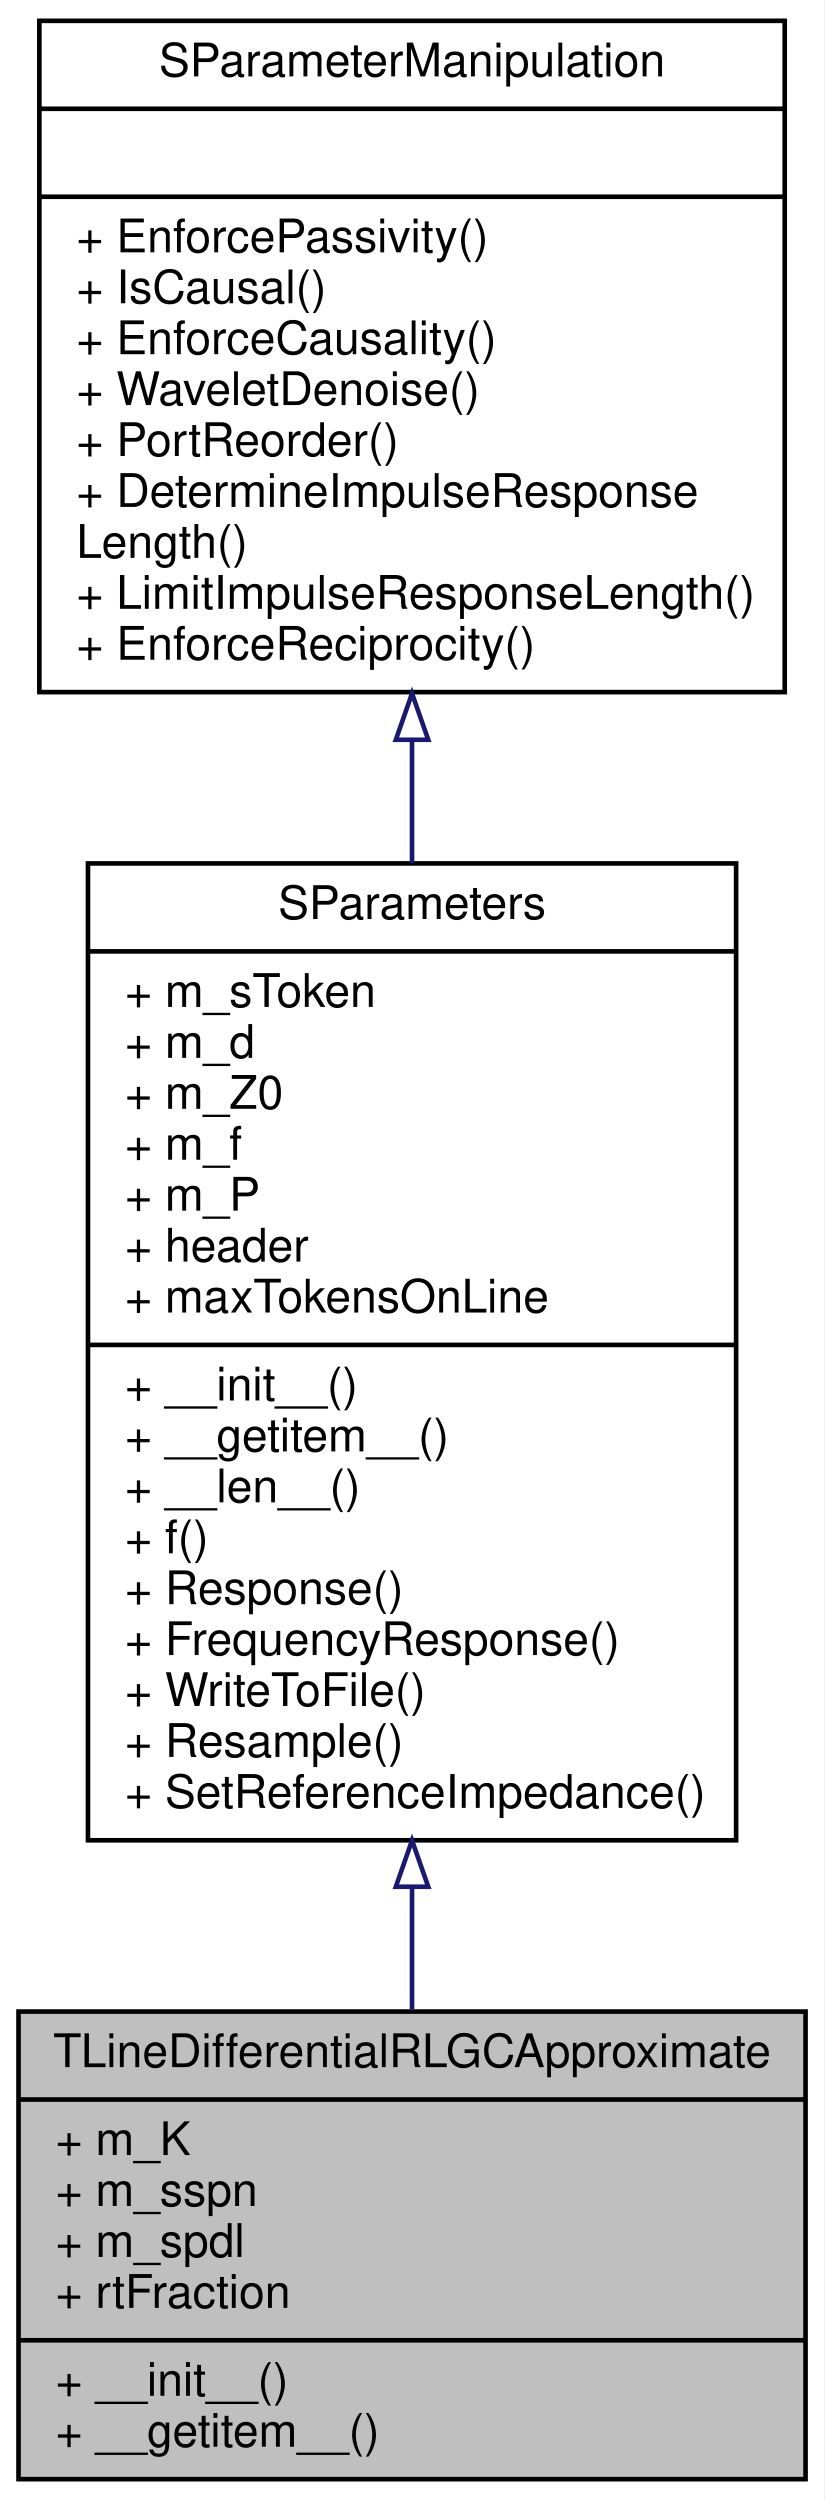
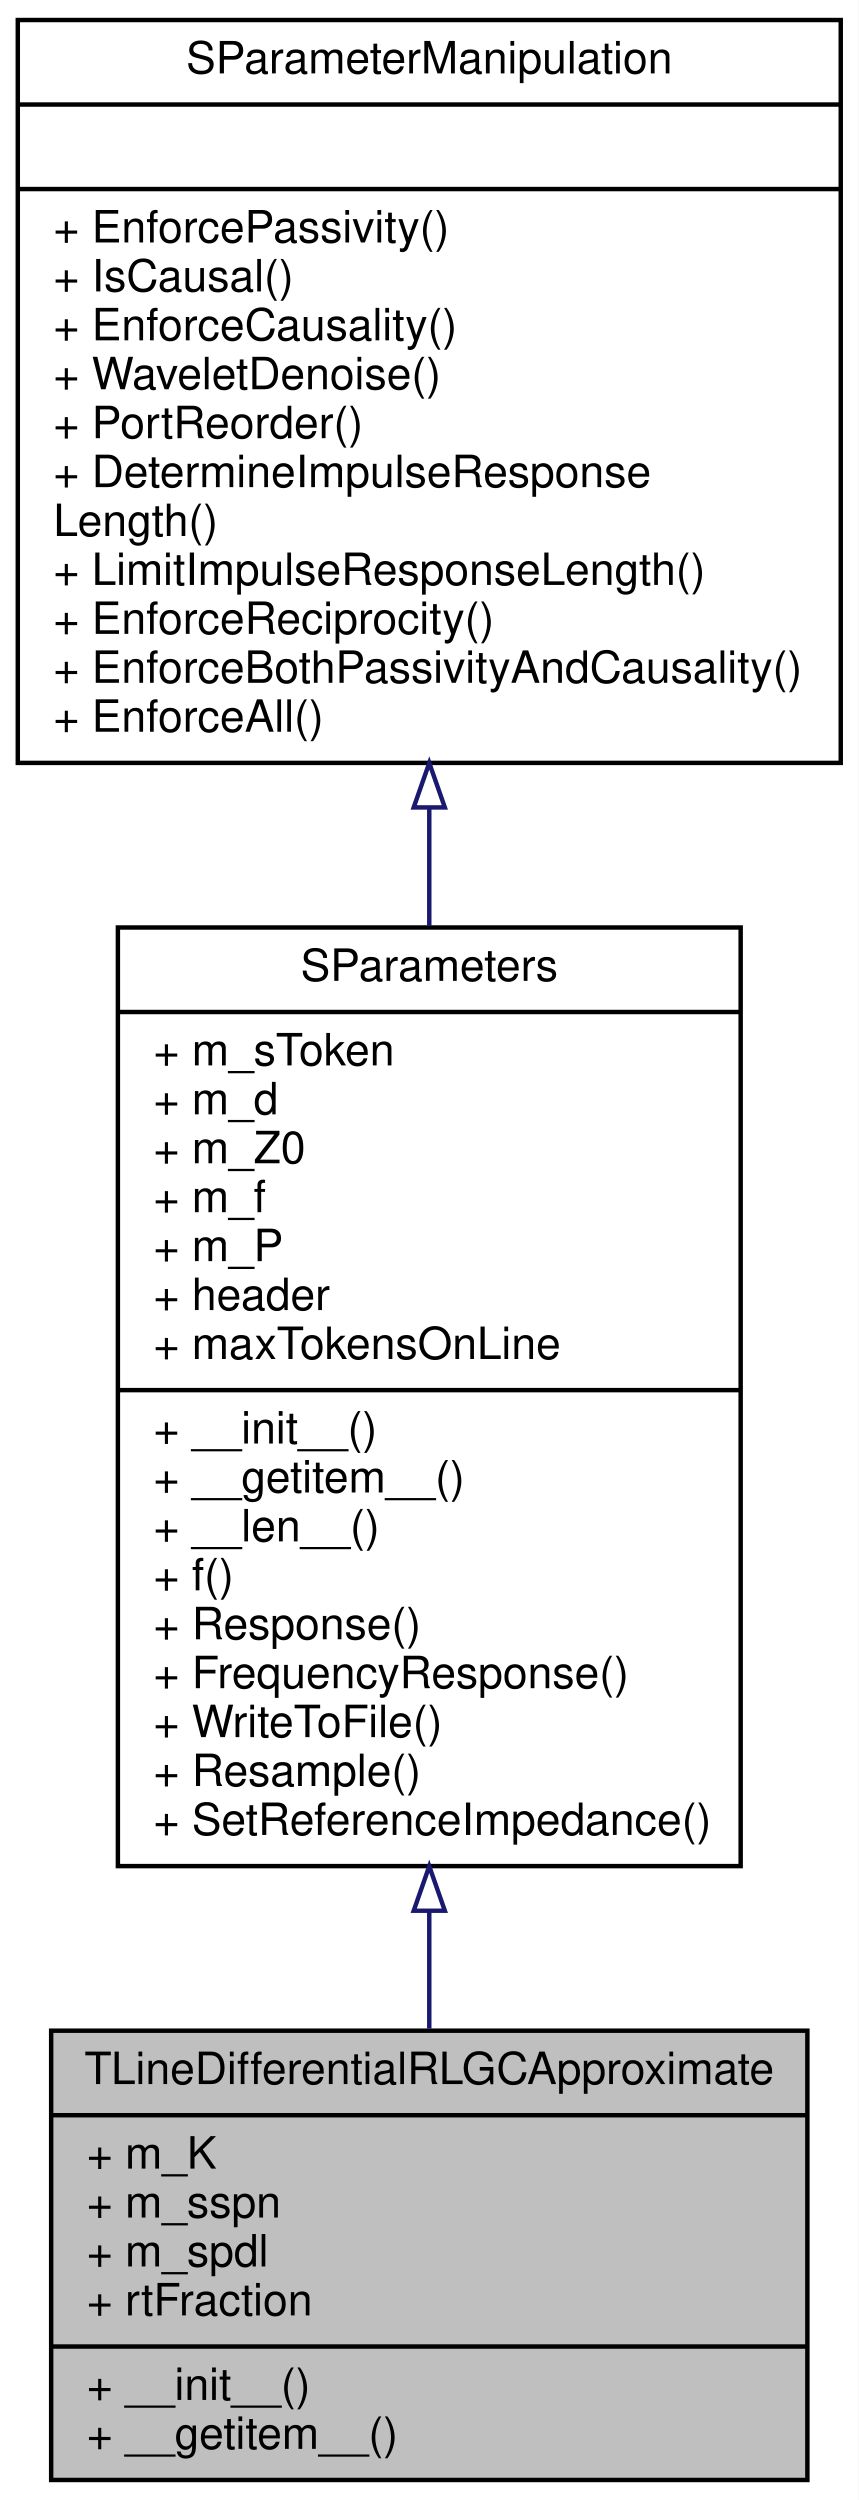
- <svg xmlns="http://www.w3.org/2000/svg" xmlns:xlink="http://www.w3.org/1999/xlink" width="178pt" height="540pt" viewBox="0.00 0.00 178.00 540.00">
-   <g id="graph0" class="graph" transform="scale(1 1) rotate(0) translate(4 536)">
-     <polygon fill="#ffffff" stroke="transparent" points="-4,4 -4,-536 174,-536 174,4 -4,4" />
+ <svg xmlns="http://www.w3.org/2000/svg" xmlns:xlink="http://www.w3.org/1999/xlink" width="193pt" height="562pt" viewBox="0.00 0.00 193.00 562.00">
+   <g id="graph0" class="graph" transform="scale(1 1) rotate(0) translate(4 558)">
+     <polygon fill="#ffffff" stroke="transparent" points="-4,4 -4,-558 189,-558 189,4 -4,4" />
    <g id="node1" class="node">
-       <polygon fill="#bfbfbf" stroke="#000000" points="0,-.5 0,-101.5 170,-101.5 170,-.5 0,-.5" />
-       <text text-anchor="middle" x="85" y="-89.5" font-family="Helvetica,sans-Serif" font-size="10.00" fill="#000000">TLineDifferentialRLGCApproximate</text>
-       <polyline fill="none" stroke="#000000" points="0,-82.5 170,-82.5 " />
-       <text text-anchor="start" x="8" y="-70.5" font-family="Helvetica,sans-Serif" font-size="10.00" fill="#000000">+ m_K</text>
-       <text text-anchor="start" x="8" y="-59.5" font-family="Helvetica,sans-Serif" font-size="10.00" fill="#000000">+ m_sspn</text>
-       <text text-anchor="start" x="8" y="-48.5" font-family="Helvetica,sans-Serif" font-size="10.00" fill="#000000">+ m_spdl</text>
-       <text text-anchor="start" x="8" y="-37.5" font-family="Helvetica,sans-Serif" font-size="10.00" fill="#000000">+ rtFraction</text>
-       <polyline fill="none" stroke="#000000" points="0,-30.5 170,-30.5 " />
-       <text text-anchor="start" x="8" y="-18.5" font-family="Helvetica,sans-Serif" font-size="10.00" fill="#000000">+ __init__()</text>
-       <text text-anchor="start" x="8" y="-7.5" font-family="Helvetica,sans-Serif" font-size="10.00" fill="#000000">+ __getitem__()</text>
+       <polygon fill="#bfbfbf" stroke="#000000" points="7.5,-.5 7.5,-101.5 177.5,-101.5 177.5,-.5 7.5,-.5" />
+       <text text-anchor="middle" x="92.5" y="-89.5" font-family="Helvetica,sans-Serif" font-size="10.00" fill="#000000">TLineDifferentialRLGCApproximate</text>
+       <polyline fill="none" stroke="#000000" points="7.5,-82.5 177.5,-82.5 " />
+       <text text-anchor="start" x="15.5" y="-70.5" font-family="Helvetica,sans-Serif" font-size="10.00" fill="#000000">+ m_K</text>
+       <text text-anchor="start" x="15.5" y="-59.5" font-family="Helvetica,sans-Serif" font-size="10.00" fill="#000000">+ m_sspn</text>
+       <text text-anchor="start" x="15.5" y="-48.5" font-family="Helvetica,sans-Serif" font-size="10.00" fill="#000000">+ m_spdl</text>
+       <text text-anchor="start" x="15.5" y="-37.5" font-family="Helvetica,sans-Serif" font-size="10.00" fill="#000000">+ rtFraction</text>
+       <polyline fill="none" stroke="#000000" points="7.5,-30.5 177.5,-30.5 " />
+       <text text-anchor="start" x="15.5" y="-18.5" font-family="Helvetica,sans-Serif" font-size="10.00" fill="#000000">+ __init__()</text>
+       <text text-anchor="start" x="15.5" y="-7.5" font-family="Helvetica,sans-Serif" font-size="10.00" fill="#000000">+ __getitem__()</text>
    </g>
    <g id="node2" class="node">
      <g id="a_node2">
        <a xlink:href="classSignalIntegrity_1_1Lib_1_1SParameters_1_1SParameters_1_1SParameters.xhtml" target="_top" xlink:title="Class containing s-parameters. ">
-           <polygon fill="#ffffff" stroke="#000000" points="15,-138.5 15,-349.5 155,-349.5 155,-138.5 15,-138.5" />
-           <text text-anchor="middle" x="85" y="-337.5" font-family="Helvetica,sans-Serif" font-size="10.00" fill="#000000">SParameters</text>
-           <polyline fill="none" stroke="#000000" points="15,-330.5 155,-330.5 " />
-           <text text-anchor="start" x="23" y="-318.5" font-family="Helvetica,sans-Serif" font-size="10.00" fill="#000000">+ m_sToken</text>
-           <text text-anchor="start" x="23" y="-307.5" font-family="Helvetica,sans-Serif" font-size="10.00" fill="#000000">+ m_d</text>
-           <text text-anchor="start" x="23" y="-296.5" font-family="Helvetica,sans-Serif" font-size="10.00" fill="#000000">+ m_Z0</text>
-           <text text-anchor="start" x="23" y="-285.5" font-family="Helvetica,sans-Serif" font-size="10.00" fill="#000000">+ m_f</text>
-           <text text-anchor="start" x="23" y="-274.5" font-family="Helvetica,sans-Serif" font-size="10.00" fill="#000000">+ m_P</text>
-           <text text-anchor="start" x="23" y="-263.5" font-family="Helvetica,sans-Serif" font-size="10.00" fill="#000000">+ header</text>
-           <text text-anchor="start" x="23" y="-252.5" font-family="Helvetica,sans-Serif" font-size="10.00" fill="#000000">+ maxTokensOnLine</text>
-           <polyline fill="none" stroke="#000000" points="15,-245.5 155,-245.5 " />
-           <text text-anchor="start" x="23" y="-233.5" font-family="Helvetica,sans-Serif" font-size="10.00" fill="#000000">+ __init__()</text>
-           <text text-anchor="start" x="23" y="-222.5" font-family="Helvetica,sans-Serif" font-size="10.00" fill="#000000">+ __getitem__()</text>
-           <text text-anchor="start" x="23" y="-211.5" font-family="Helvetica,sans-Serif" font-size="10.00" fill="#000000">+ __len__()</text>
-           <text text-anchor="start" x="23" y="-200.5" font-family="Helvetica,sans-Serif" font-size="10.00" fill="#000000">+ f()</text>
-           <text text-anchor="start" x="23" y="-189.5" font-family="Helvetica,sans-Serif" font-size="10.00" fill="#000000">+ Response()</text>
-           <text text-anchor="start" x="23" y="-178.5" font-family="Helvetica,sans-Serif" font-size="10.00" fill="#000000">+ FrequencyResponse()</text>
-           <text text-anchor="start" x="23" y="-167.5" font-family="Helvetica,sans-Serif" font-size="10.00" fill="#000000">+ WriteToFile()</text>
-           <text text-anchor="start" x="23" y="-156.5" font-family="Helvetica,sans-Serif" font-size="10.00" fill="#000000">+ Resample()</text>
-           <text text-anchor="start" x="23" y="-145.5" font-family="Helvetica,sans-Serif" font-size="10.00" fill="#000000">+ SetReferenceImpedance()</text>
+           <polygon fill="#ffffff" stroke="#000000" points="22.5,-138.5 22.5,-349.5 162.5,-349.5 162.5,-138.5 22.5,-138.5" />
+           <text text-anchor="middle" x="92.5" y="-337.5" font-family="Helvetica,sans-Serif" font-size="10.00" fill="#000000">SParameters</text>
+           <polyline fill="none" stroke="#000000" points="22.5,-330.5 162.5,-330.5 " />
+           <text text-anchor="start" x="30.5" y="-318.5" font-family="Helvetica,sans-Serif" font-size="10.00" fill="#000000">+ m_sToken</text>
+           <text text-anchor="start" x="30.5" y="-307.5" font-family="Helvetica,sans-Serif" font-size="10.00" fill="#000000">+ m_d</text>
+           <text text-anchor="start" x="30.5" y="-296.5" font-family="Helvetica,sans-Serif" font-size="10.00" fill="#000000">+ m_Z0</text>
+           <text text-anchor="start" x="30.5" y="-285.5" font-family="Helvetica,sans-Serif" font-size="10.00" fill="#000000">+ m_f</text>
+           <text text-anchor="start" x="30.5" y="-274.5" font-family="Helvetica,sans-Serif" font-size="10.00" fill="#000000">+ m_P</text>
+           <text text-anchor="start" x="30.5" y="-263.5" font-family="Helvetica,sans-Serif" font-size="10.00" fill="#000000">+ header</text>
+           <text text-anchor="start" x="30.5" y="-252.5" font-family="Helvetica,sans-Serif" font-size="10.00" fill="#000000">+ maxTokensOnLine</text>
+           <polyline fill="none" stroke="#000000" points="22.5,-245.5 162.5,-245.5 " />
+           <text text-anchor="start" x="30.5" y="-233.5" font-family="Helvetica,sans-Serif" font-size="10.00" fill="#000000">+ __init__()</text>
+           <text text-anchor="start" x="30.5" y="-222.5" font-family="Helvetica,sans-Serif" font-size="10.00" fill="#000000">+ __getitem__()</text>
+           <text text-anchor="start" x="30.5" y="-211.5" font-family="Helvetica,sans-Serif" font-size="10.00" fill="#000000">+ __len__()</text>
+           <text text-anchor="start" x="30.5" y="-200.5" font-family="Helvetica,sans-Serif" font-size="10.00" fill="#000000">+ f()</text>
+           <text text-anchor="start" x="30.5" y="-189.5" font-family="Helvetica,sans-Serif" font-size="10.00" fill="#000000">+ Response()</text>
+           <text text-anchor="start" x="30.5" y="-178.5" font-family="Helvetica,sans-Serif" font-size="10.00" fill="#000000">+ FrequencyResponse()</text>
+           <text text-anchor="start" x="30.5" y="-167.5" font-family="Helvetica,sans-Serif" font-size="10.00" fill="#000000">+ WriteToFile()</text>
+           <text text-anchor="start" x="30.5" y="-156.5" font-family="Helvetica,sans-Serif" font-size="10.00" fill="#000000">+ Resample()</text>
+           <text text-anchor="start" x="30.5" y="-145.5" font-family="Helvetica,sans-Serif" font-size="10.00" fill="#000000">+ SetReferenceImpedance()</text>
        </a>
      </g>
    </g>
    <g id="edge1" class="edge">
-       <path fill="none" stroke="#191970" d="M85,-128.428C85,-119.249 85,-110.31 85,-101.961" />
-       <polygon fill="none" stroke="#191970" points="81.5,-128.465 85,-138.465 88.5,-128.465 81.5,-128.465" />
+       <path fill="none" stroke="#191970" d="M92.5,-128.428C92.5,-119.249 92.5,-110.31 92.5,-101.961" />
+       <polygon fill="none" stroke="#191970" points="89,-128.465 92.5,-138.465 96,-128.465 89,-128.465" />
    </g>
    <g id="node3" class="node">
      <g id="a_node3">
        <a xlink:href="classSignalIntegrity_1_1Lib_1_1SParameters_1_1SParameterManipulation_1_1SParameterManipulation.xhtml" target="_top" xlink:title="Class for manipulations on s-parameters involving passivity, causality, etc. ">
-           <polygon fill="#ffffff" stroke="#000000" points="4.5,-386.5 4.5,-531.5 165.5,-531.5 165.5,-386.5 4.5,-386.5" />
-           <text text-anchor="middle" x="85" y="-519.5" font-family="Helvetica,sans-Serif" font-size="10.00" fill="#000000">SParameterManipulation</text>
-           <polyline fill="none" stroke="#000000" points="4.5,-512.5 165.5,-512.5 " />
-           <text text-anchor="middle" x="85" y="-500.5" font-family="Helvetica,sans-Serif" font-size="10.00" fill="#000000"> </text>
-           <polyline fill="none" stroke="#000000" points="4.5,-493.5 165.5,-493.5 " />
-           <text text-anchor="start" x="12.5" y="-481.5" font-family="Helvetica,sans-Serif" font-size="10.00" fill="#000000">+ EnforcePassivity()</text>
-           <text text-anchor="start" x="12.5" y="-470.5" font-family="Helvetica,sans-Serif" font-size="10.00" fill="#000000">+ IsCausal()</text>
-           <text text-anchor="start" x="12.5" y="-459.5" font-family="Helvetica,sans-Serif" font-size="10.00" fill="#000000">+ EnforceCausality()</text>
-           <text text-anchor="start" x="12.5" y="-448.5" font-family="Helvetica,sans-Serif" font-size="10.00" fill="#000000">+ WaveletDenoise()</text>
-           <text text-anchor="start" x="12.5" y="-437.5" font-family="Helvetica,sans-Serif" font-size="10.00" fill="#000000">+ PortReorder()</text>
-           <text text-anchor="start" x="12.5" y="-426.5" font-family="Helvetica,sans-Serif" font-size="10.00" fill="#000000">+ DetermineImpulseResponse</text>
-           <text text-anchor="start" x="12.5" y="-415.5" font-family="Helvetica,sans-Serif" font-size="10.00" fill="#000000">Length()</text>
-           <text text-anchor="start" x="12.5" y="-404.5" font-family="Helvetica,sans-Serif" font-size="10.00" fill="#000000">+ LimitImpulseResponseLength()</text>
-           <text text-anchor="start" x="12.5" y="-393.5" font-family="Helvetica,sans-Serif" font-size="10.00" fill="#000000">+ EnforceReciprocity()</text>
+           <polygon fill="#ffffff" stroke="#000000" points="0,-386.5 0,-553.5 185,-553.5 185,-386.5 0,-386.5" />
+           <text text-anchor="middle" x="92.5" y="-541.5" font-family="Helvetica,sans-Serif" font-size="10.00" fill="#000000">SParameterManipulation</text>
+           <polyline fill="none" stroke="#000000" points="0,-534.5 185,-534.5 " />
+           <text text-anchor="middle" x="92.5" y="-522.5" font-family="Helvetica,sans-Serif" font-size="10.00" fill="#000000"> </text>
+           <polyline fill="none" stroke="#000000" points="0,-515.5 185,-515.5 " />
+           <text text-anchor="start" x="8" y="-503.5" font-family="Helvetica,sans-Serif" font-size="10.00" fill="#000000">+ EnforcePassivity()</text>
+           <text text-anchor="start" x="8" y="-492.5" font-family="Helvetica,sans-Serif" font-size="10.00" fill="#000000">+ IsCausal()</text>
+           <text text-anchor="start" x="8" y="-481.5" font-family="Helvetica,sans-Serif" font-size="10.00" fill="#000000">+ EnforceCausality()</text>
+           <text text-anchor="start" x="8" y="-470.5" font-family="Helvetica,sans-Serif" font-size="10.00" fill="#000000">+ WaveletDenoise()</text>
+           <text text-anchor="start" x="8" y="-459.5" font-family="Helvetica,sans-Serif" font-size="10.00" fill="#000000">+ PortReorder()</text>
+           <text text-anchor="start" x="8" y="-448.5" font-family="Helvetica,sans-Serif" font-size="10.00" fill="#000000">+ DetermineImpulseResponse</text>
+           <text text-anchor="start" x="8" y="-437.5" font-family="Helvetica,sans-Serif" font-size="10.00" fill="#000000">Length()</text>
+           <text text-anchor="start" x="8" y="-426.5" font-family="Helvetica,sans-Serif" font-size="10.00" fill="#000000">+ LimitImpulseResponseLength()</text>
+           <text text-anchor="start" x="8" y="-415.5" font-family="Helvetica,sans-Serif" font-size="10.00" fill="#000000">+ EnforceReciprocity()</text>
+           <text text-anchor="start" x="8" y="-404.5" font-family="Helvetica,sans-Serif" font-size="10.00" fill="#000000">+ EnforceBothPassivityAndCausality()</text>
+           <text text-anchor="start" x="8" y="-393.5" font-family="Helvetica,sans-Serif" font-size="10.00" fill="#000000">+ EnforceAll()</text>
        </a>
      </g>
    </g>
    <g id="edge2" class="edge">
-       <path fill="none" stroke="#191970" d="M85,-376.106C85,-367.397 85,-358.46 85,-349.542" />
-       <polygon fill="none" stroke="#191970" points="81.5,-376.211 85,-386.211 88.5,-376.211 81.5,-376.211" />
+       <path fill="none" stroke="#191970" d="M92.5,-376.31C92.5,-367.567 92.5,-358.664 92.5,-349.821" />
+       <polygon fill="none" stroke="#191970" points="89,-376.488 92.5,-386.488 96,-376.488 89,-376.488" />
    </g>
  </g>
</svg>
